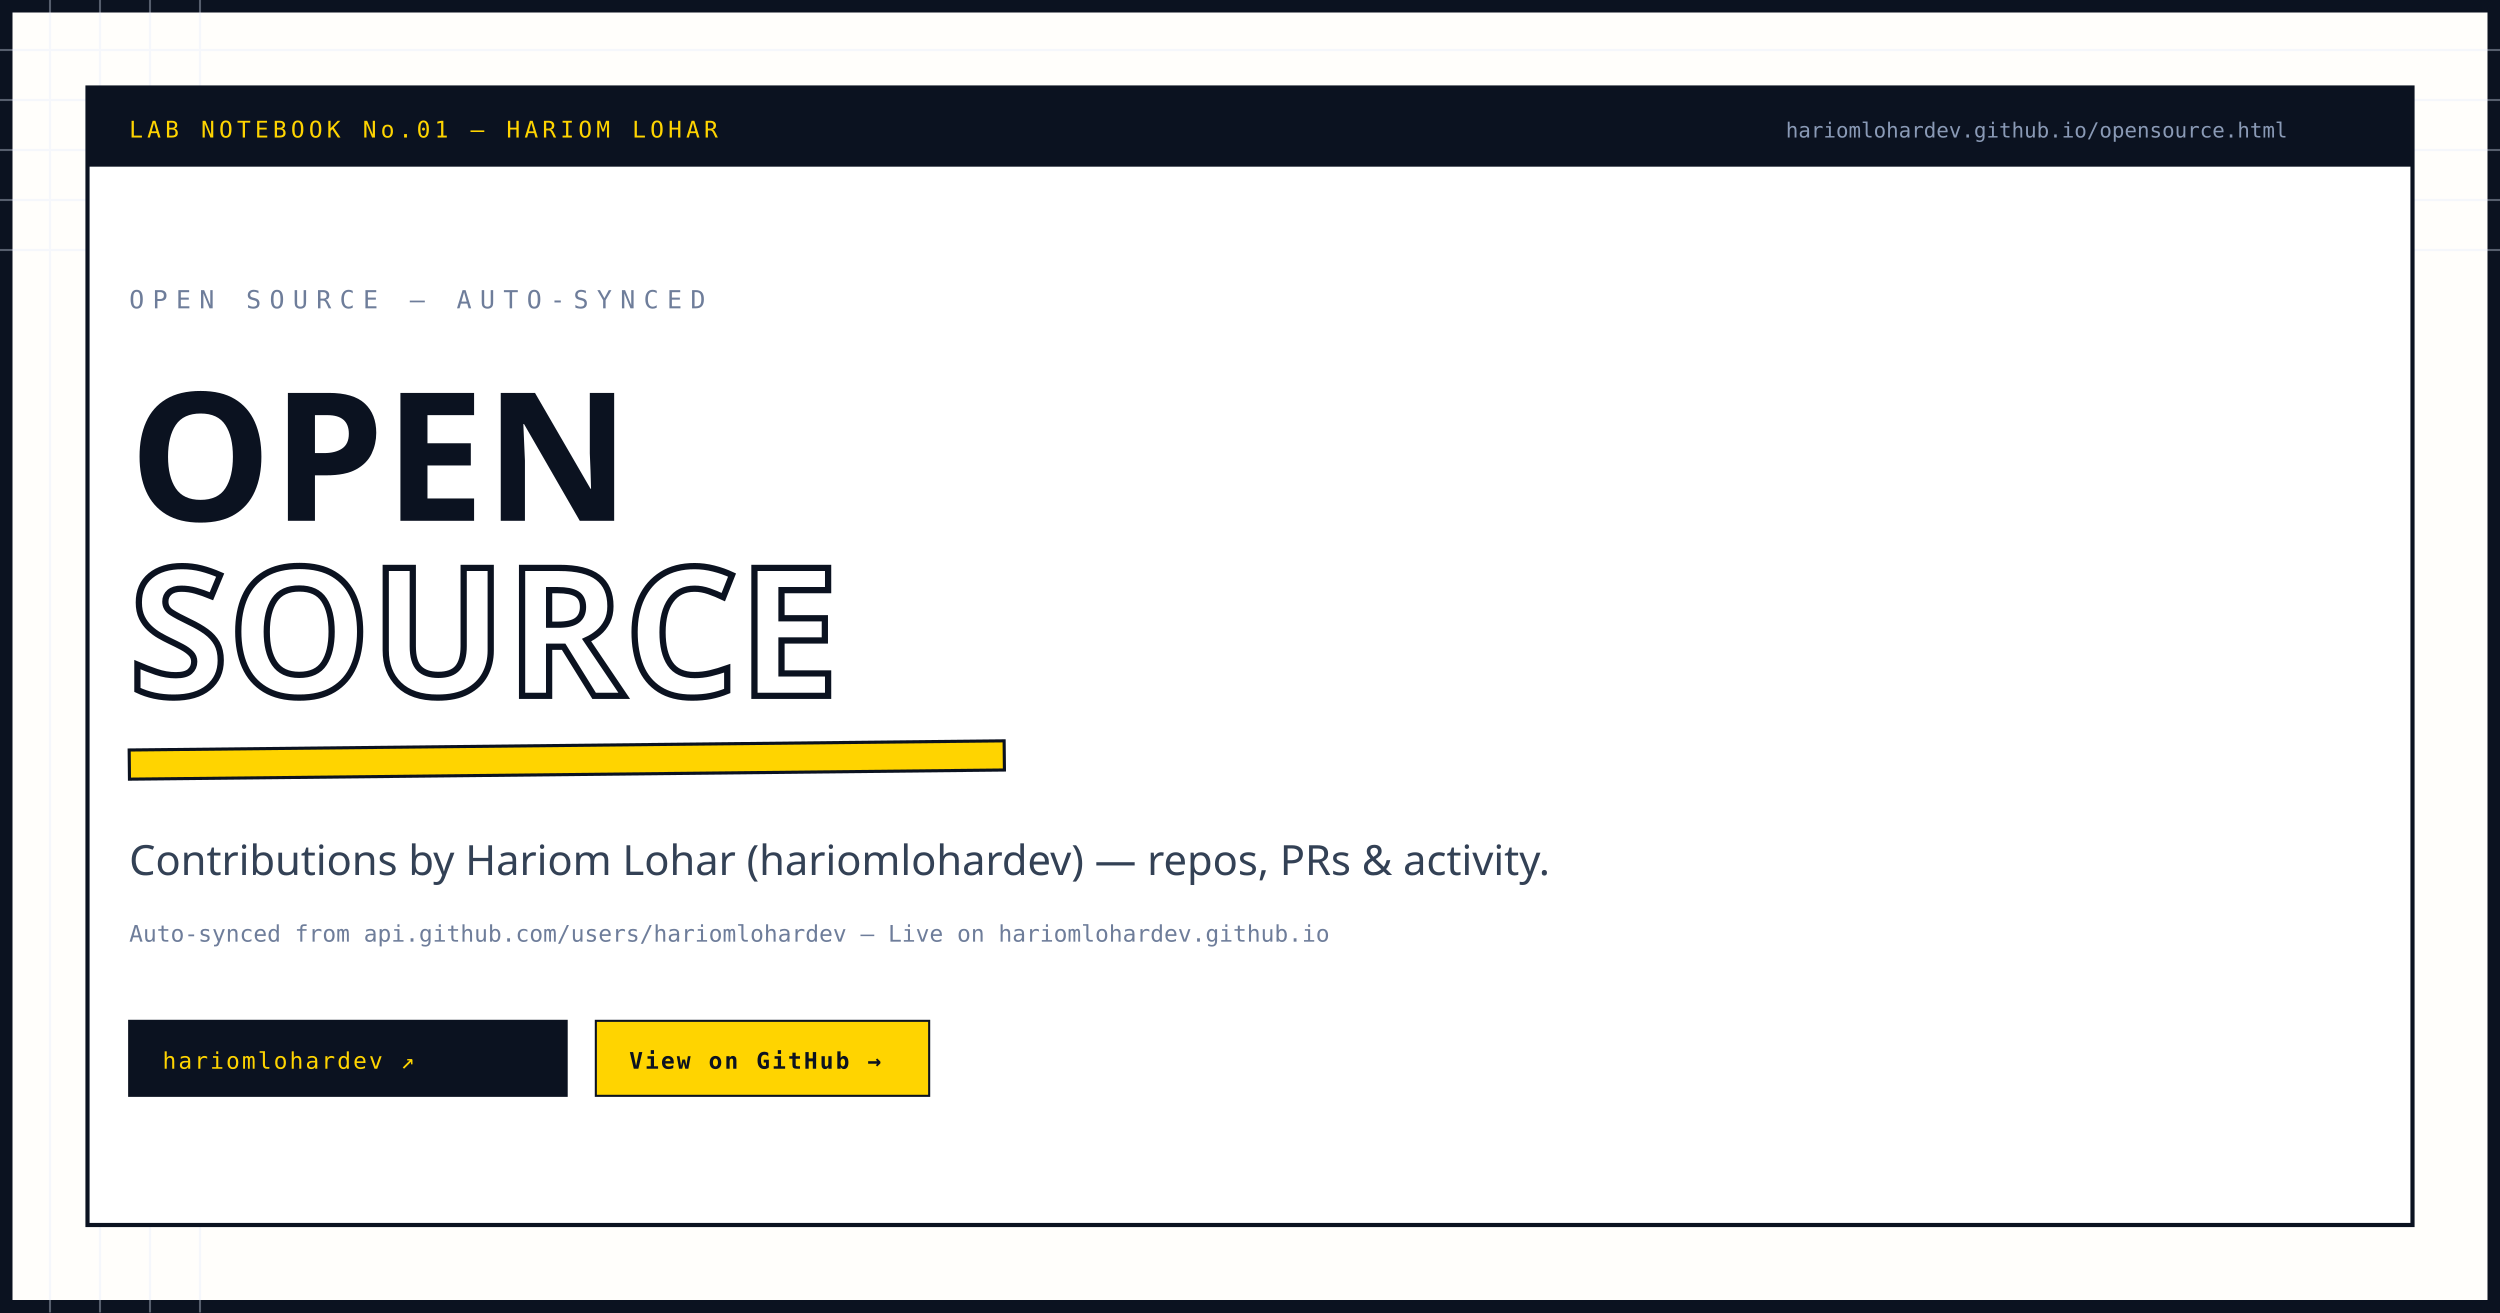
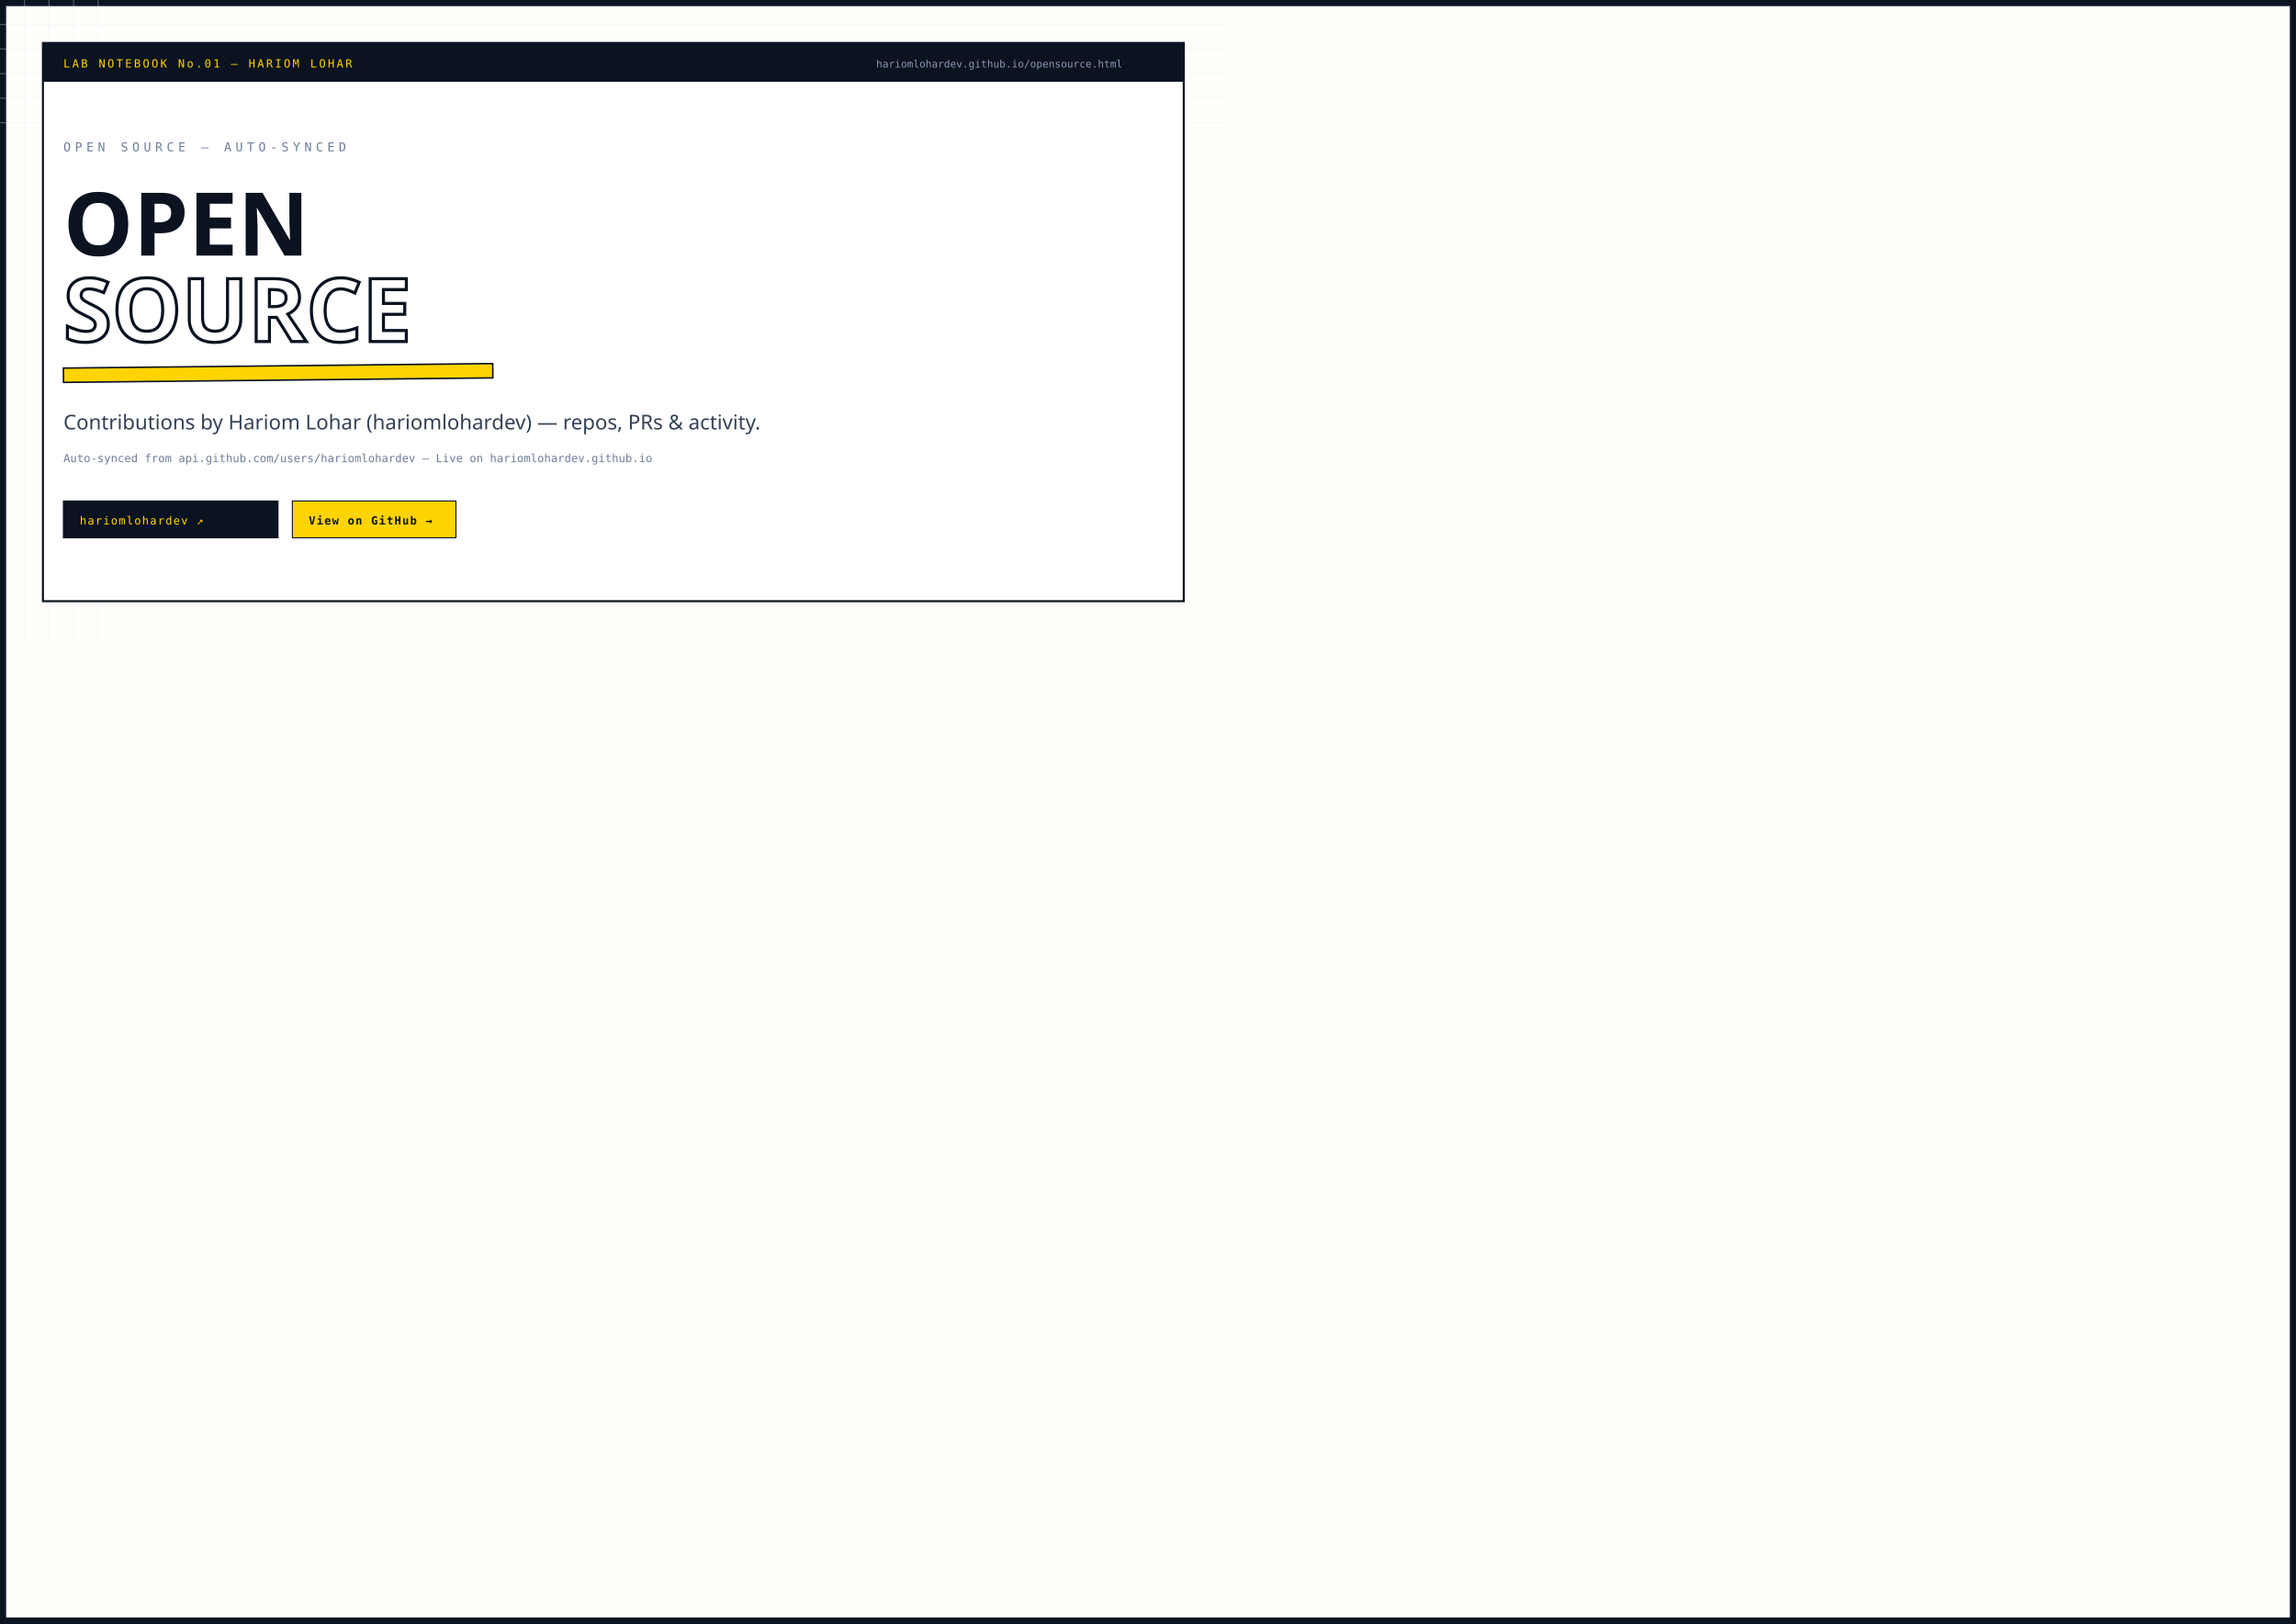
- <svg xmlns="http://www.w3.org/2000/svg" width="1200" height="630" viewBox="0 0 1200 630">
-   <rect width="1200" height="630" fill="#FFFEFB" />
-   <rect x="0" y="0" width="1200" height="630" fill="none" stroke="#0B1220" stroke-width="12" />
+ <svg xmlns="http://www.w3.org/2000/svg" width="2246" height="1588" viewBox="0 0 2246 1588">
+   <rect width="2246" height="1588" fill="#FFFEFB" />
+   <rect x="0" y="0" width="2246" height="1588" fill="none" stroke="#0B1220" stroke-width="12" />
  <g opacity="0.35">
    <path d="M0 24 H1200 M0 48 H1200 M0 72 H1200 M0 96 H1200 M0 120 H1200" stroke="#E3ECFB" stroke-width="1" />
    <path d="M24 0 V630 M48 0 V630 M72 0 V630 M96 0 V630" stroke="#E3ECFB" stroke-width="1" />
  </g>
  <rect x="42" y="42" width="1116" height="546" fill="#FFFFFF" stroke="#0B1220" stroke-width="2" />
  <rect x="42" y="42" width="1116" height="38" fill="#0B1220" />
  <text x="62" y="66" font-family="Fragment Mono, monospace" font-size="11" letter-spacing="2" fill="#FFD400">LAB NOTEBOOK No.01 — HARIOM LOHAR</text>
  <text x="1098" y="66" font-family="Fragment Mono, monospace" font-size="10" fill="#8A9AB6" text-anchor="end">hariomlohardev.github.io/opensource.html</text>
  <text x="62" y="148" font-family="Fragment Mono, monospace" font-size="12" letter-spacing="4" fill="#6E7D9A">OPEN SOURCE — AUTO-SYNCED</text>
  <text x="62" y="250" font-family="Bricolage Grotesque, sans-serif" font-size="86" font-weight="800" fill="#0B1220">OPEN</text>
  <text x="62" y="334" font-family="Bricolage Grotesque, sans-serif" font-size="86" font-weight="800" fill="transparent" stroke="#0B1220" stroke-width="3">SOURCE</text>
  <rect x="62" y="360" width="420" height="14" fill="#FFD400" stroke="#0B1220" stroke-width="1.5" transform="rotate(-0.6 62 360)" />
  <text x="62" y="420" font-family="Instrument Sans, sans-serif" font-size="20" fill="#334155">Contributions by Hariom Lohar (hariomlohardev) — repos, PRs &amp; activity.</text>
  <text x="62" y="452" font-family="Fragment Mono, monospace" font-size="11" fill="#6E7D9A">Auto-synced from api.github.com/users/hariomlohardev — Live on hariomlohardev.github.io</text>
  <g transform="translate(62 490)">
    <rect width="210" height="36" fill="#0B1220" stroke="#0B1220" />
    <text x="16" y="23" font-family="Fragment Mono, monospace" font-size="11" letter-spacing="1" fill="#FFD400">hariomlohardev ↗</text>
    <rect x="224" width="160" height="36" fill="#FFD400" stroke="#0B1220" />
    <text x="240" y="23" font-family="Fragment Mono, monospace" font-size="11" letter-spacing="1" fill="#0B1220" font-weight="600">View on GitHub →</text>
  </g>
</svg>
